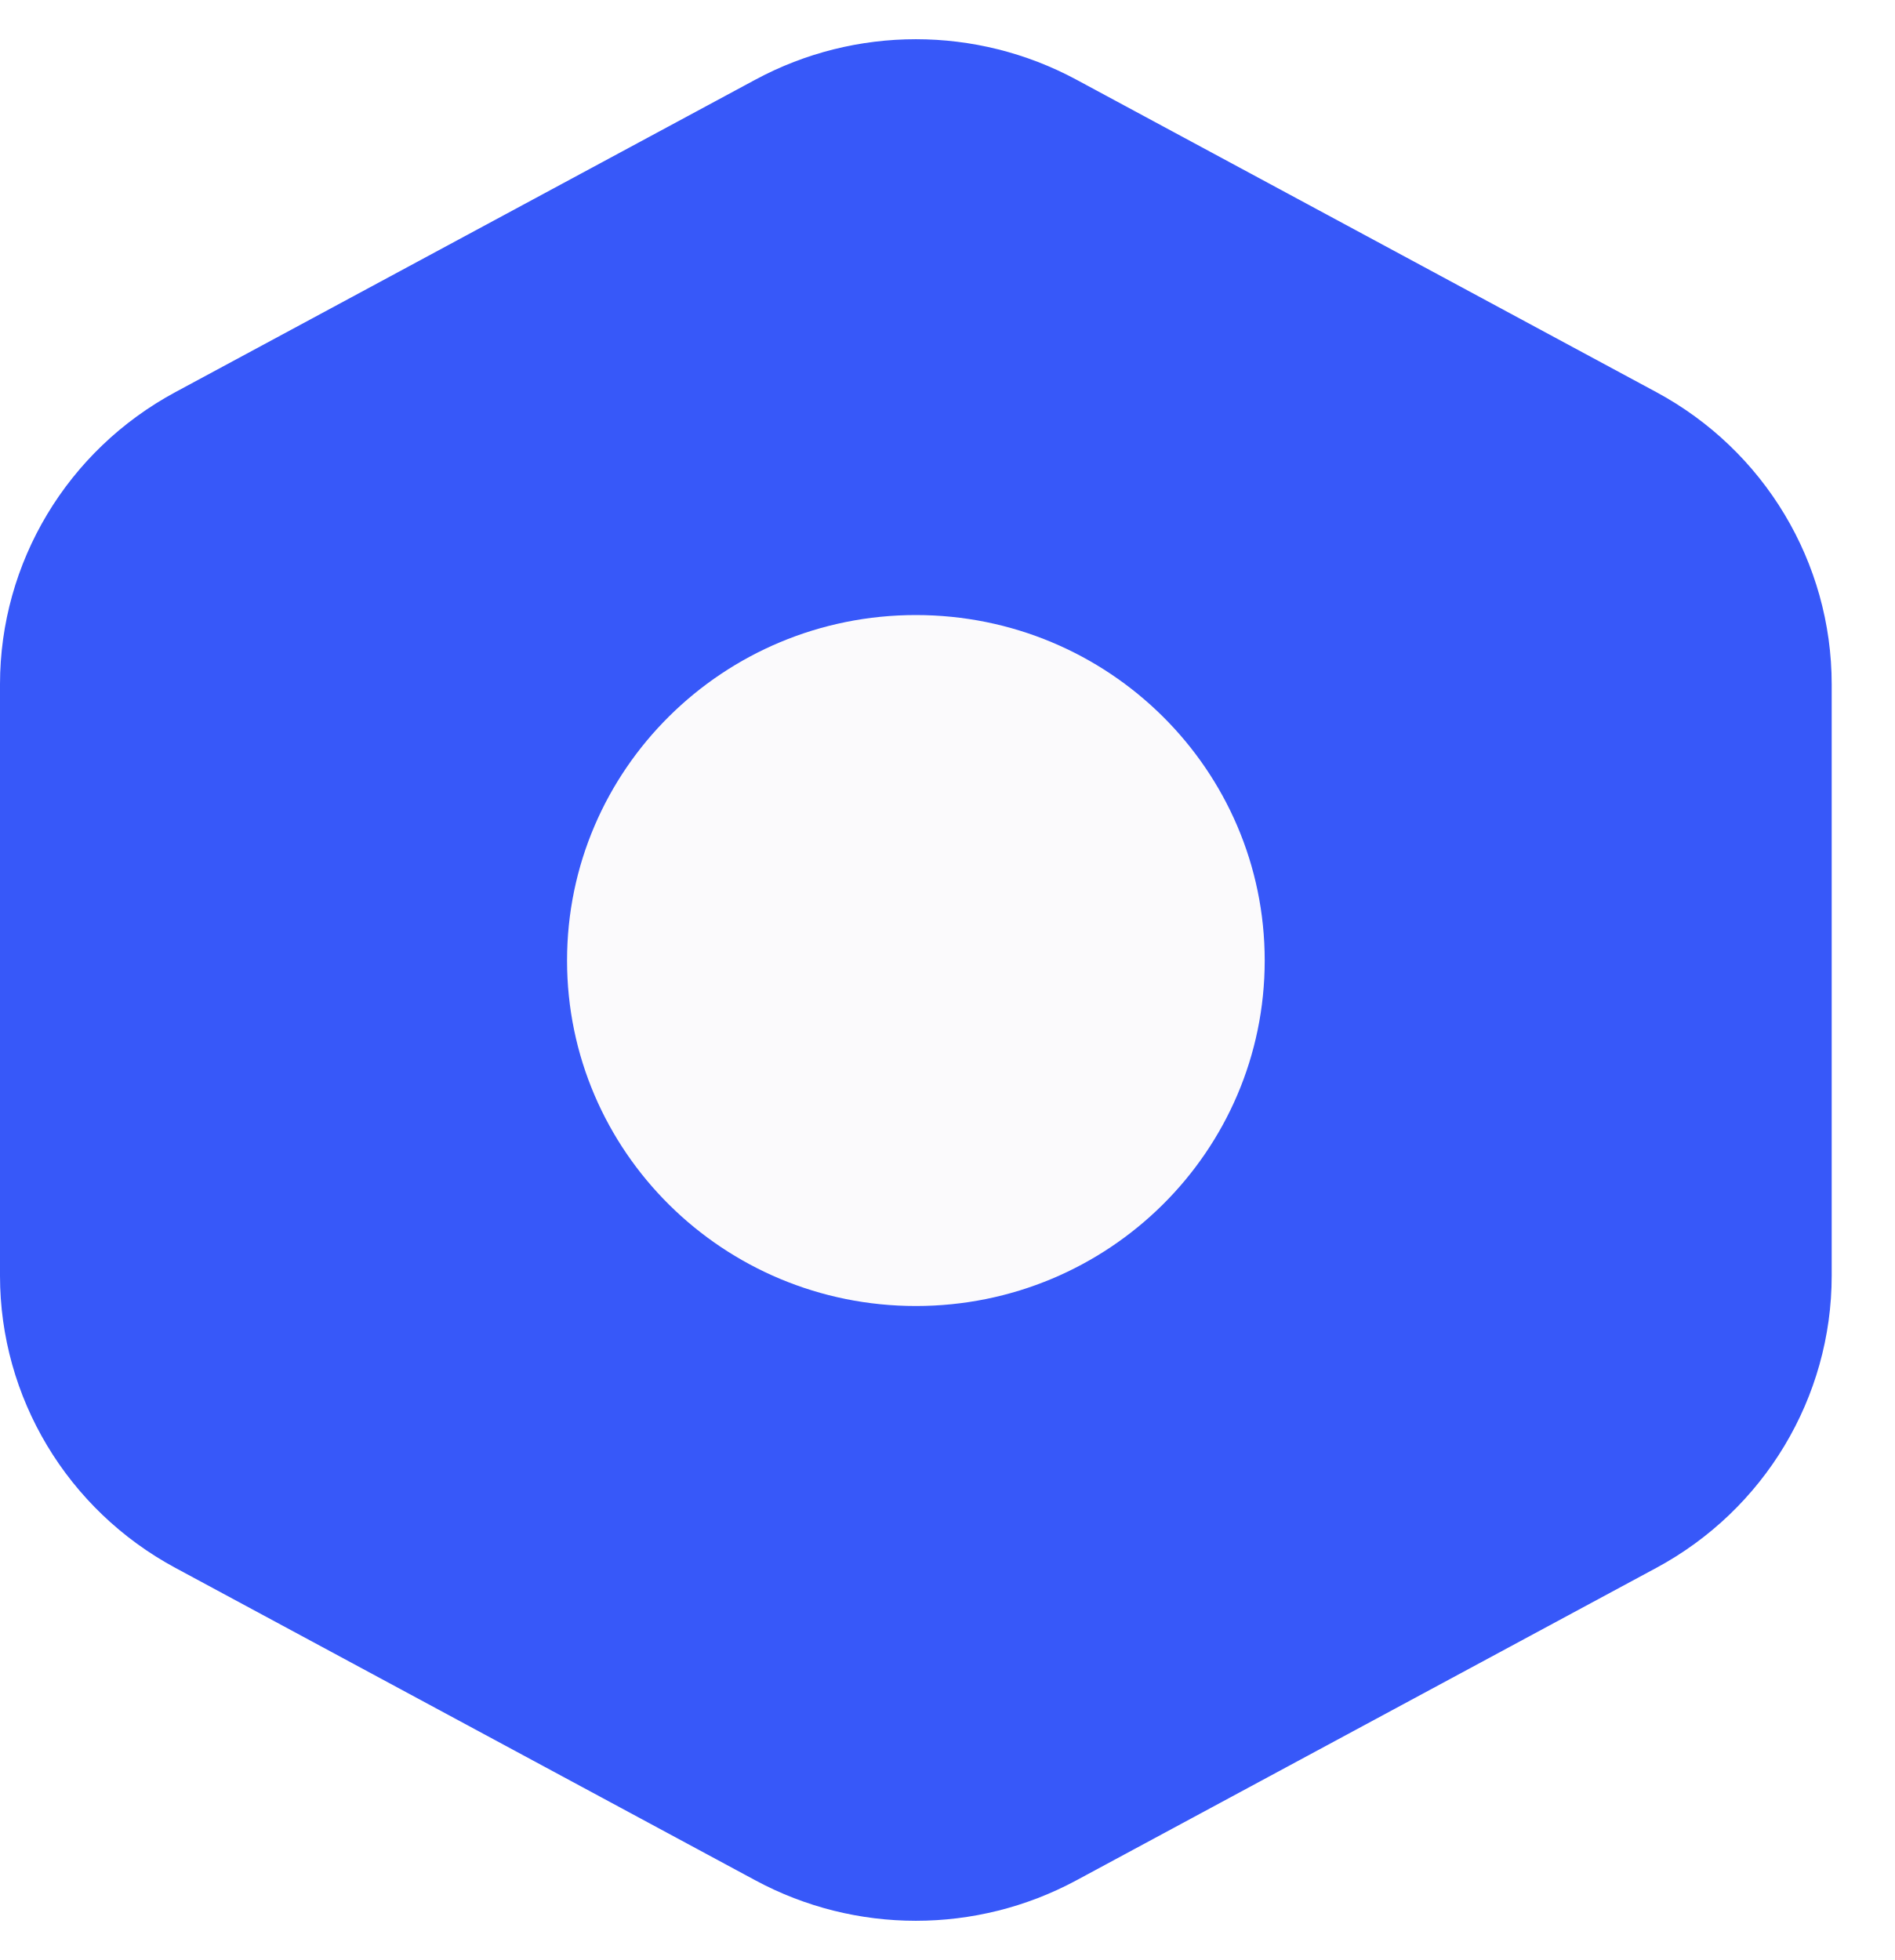
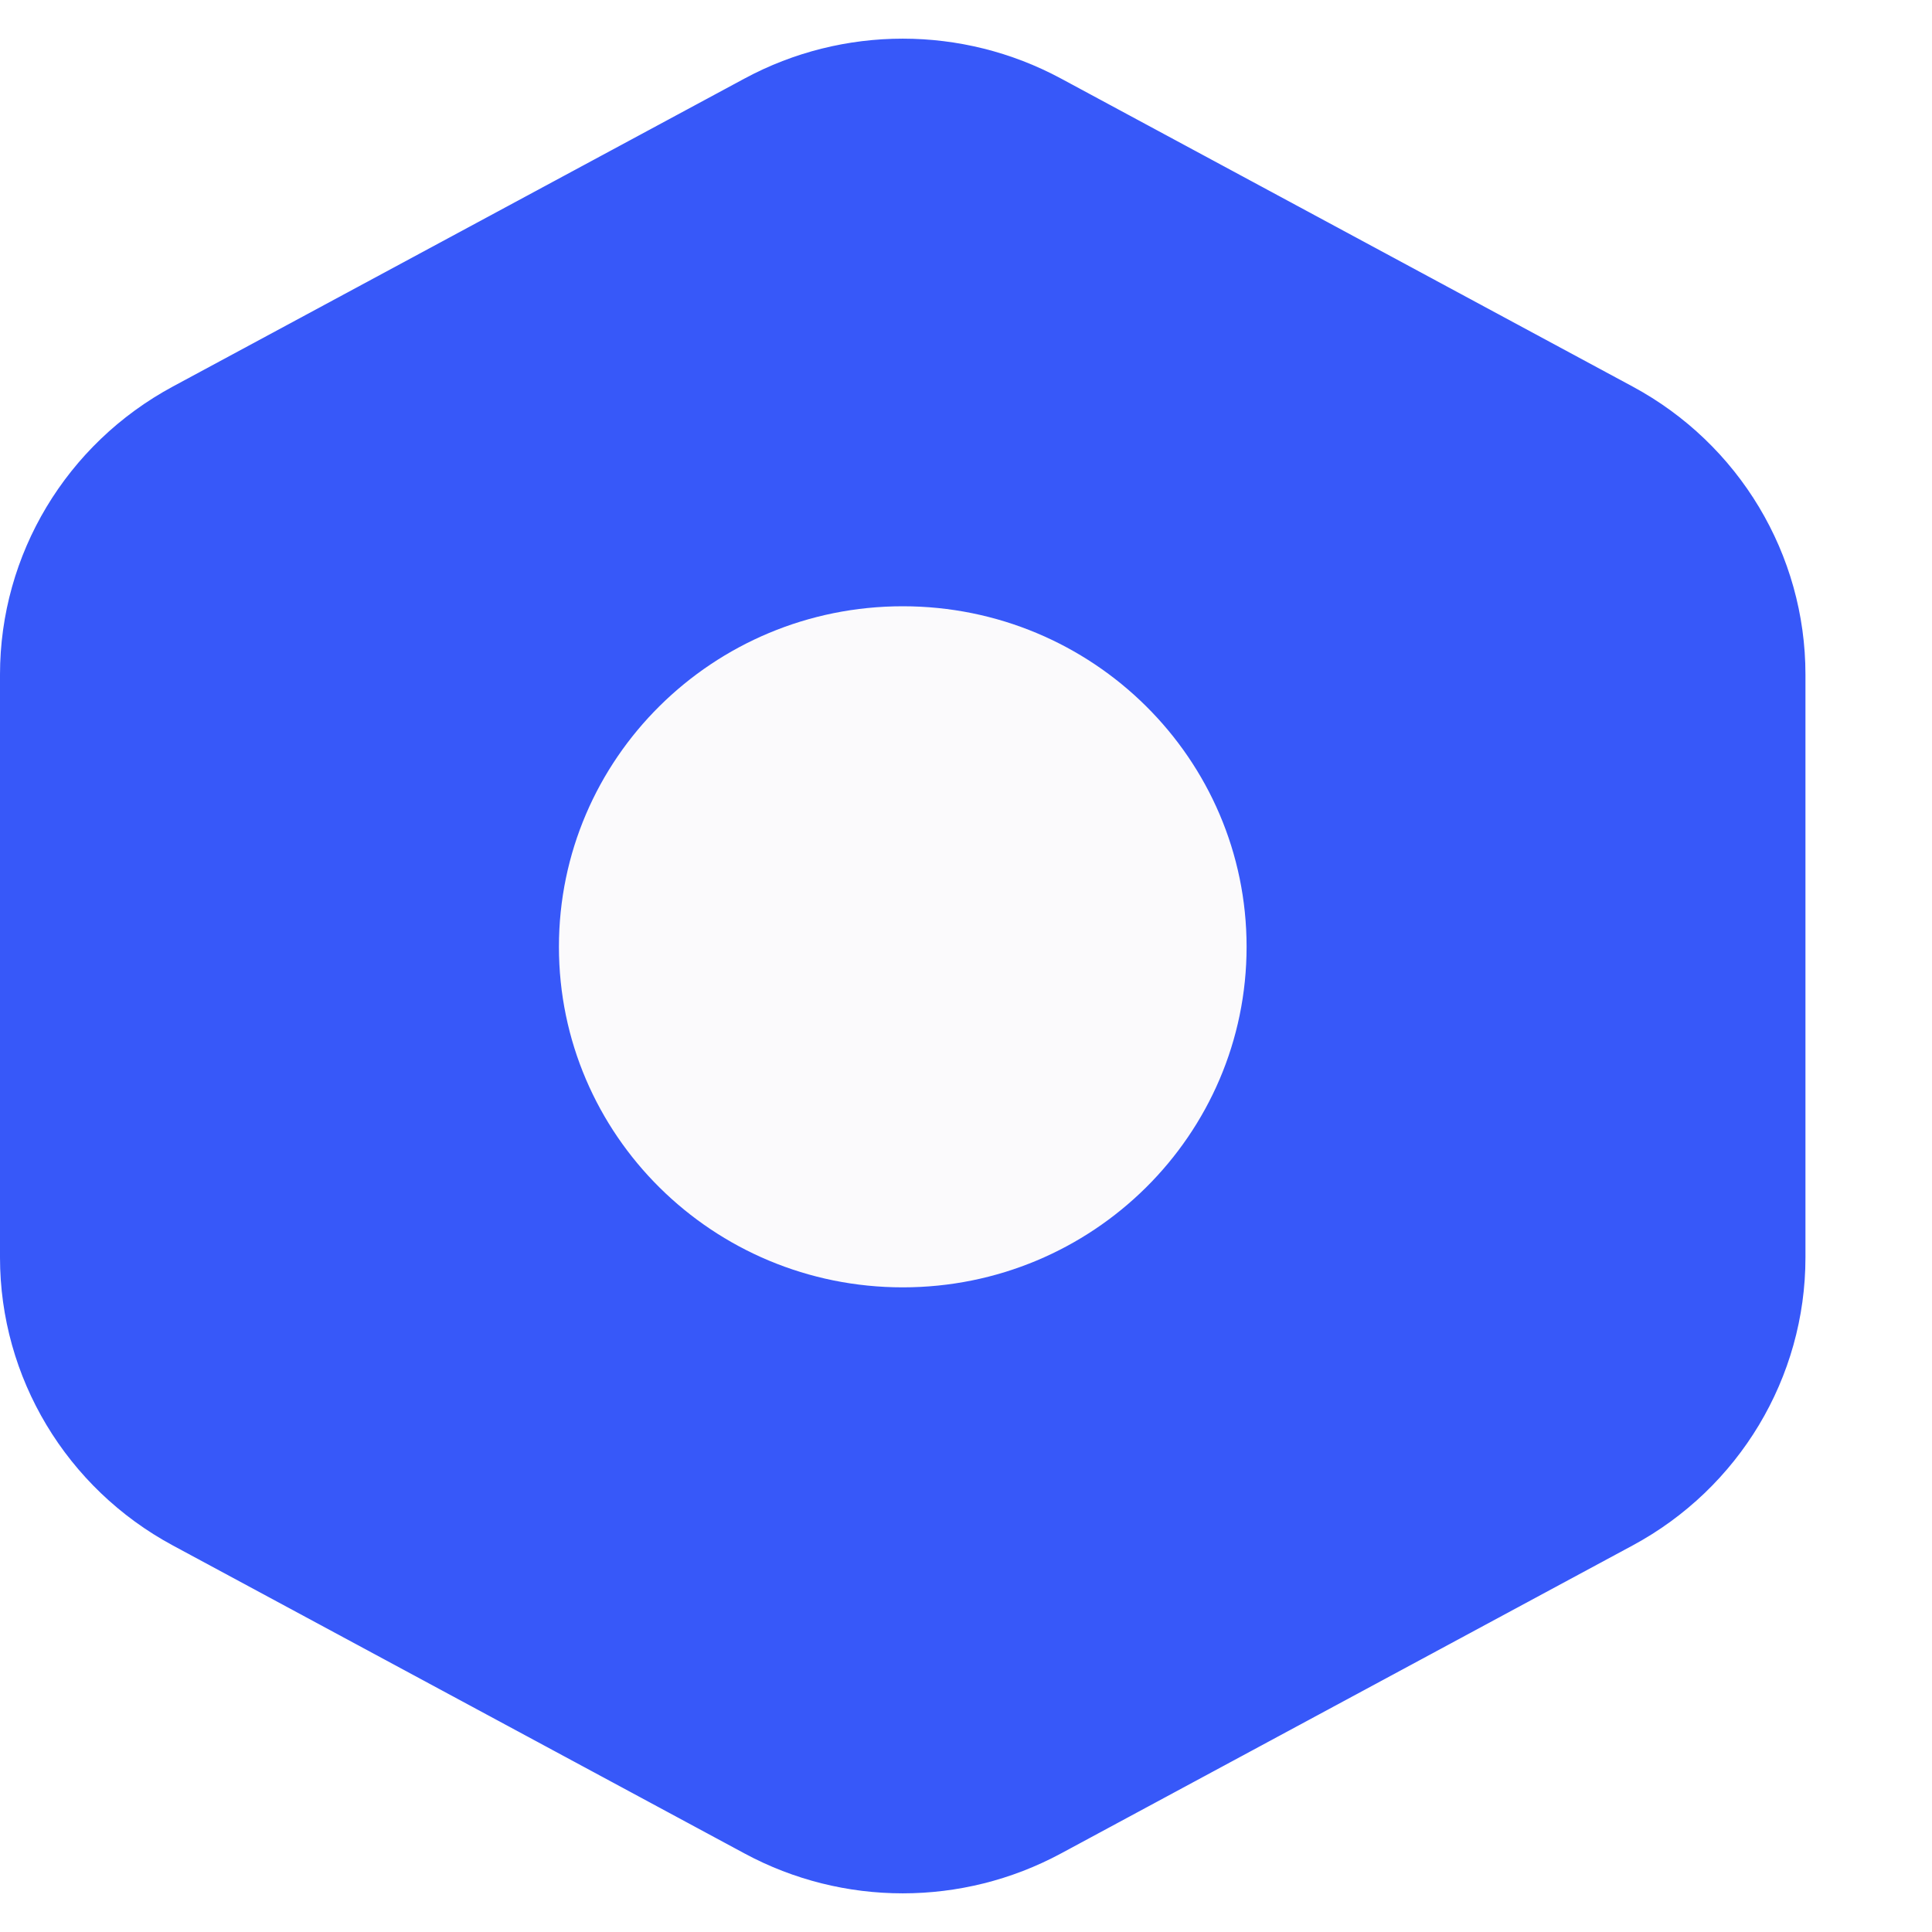
- <svg xmlns="http://www.w3.org/2000/svg" width="29" height="30" viewBox="0 0 29 30" fill="none">
+ <svg xmlns="http://www.w3.org/2000/svg" width="30" height="30" viewBox="0 0 30 30" fill="none">
  <path fill-rule="evenodd" clip-rule="evenodd" d="M11.562 1.219C13.093 0.394 14.942 0.394 16.474 1.219L25.351 6.002C27.005 6.893 28.035 8.609 28.035 10.474V19.526C28.035 21.391 27.005 23.107 25.351 23.998L16.474 28.781C14.942 29.606 13.093 29.606 11.562 28.781L2.684 23.998C1.03 23.107 0 21.391 0 19.526L0 10.474C0 8.609 1.03 6.893 2.684 6.002L11.562 1.219Z" fill="#3758f9" />
  <ellipse cx="14.018" cy="14.702" rx="5.339" ry="5.288" fill="#FBFAFC" />
</svg>
